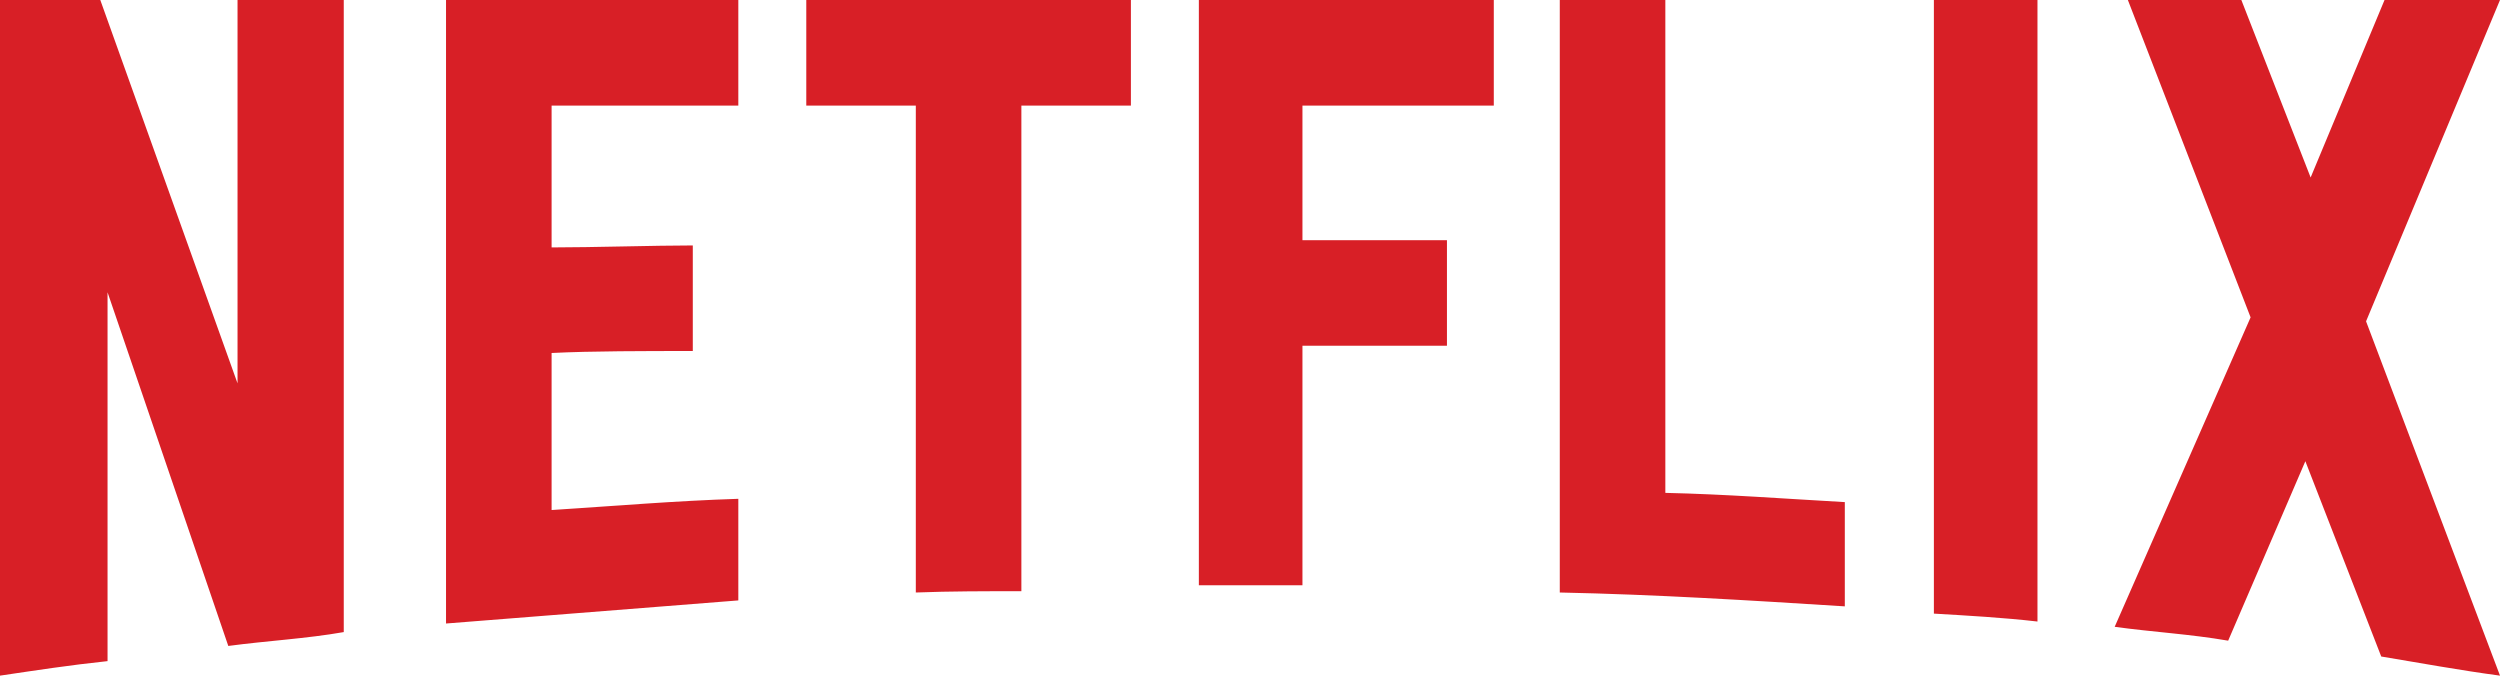
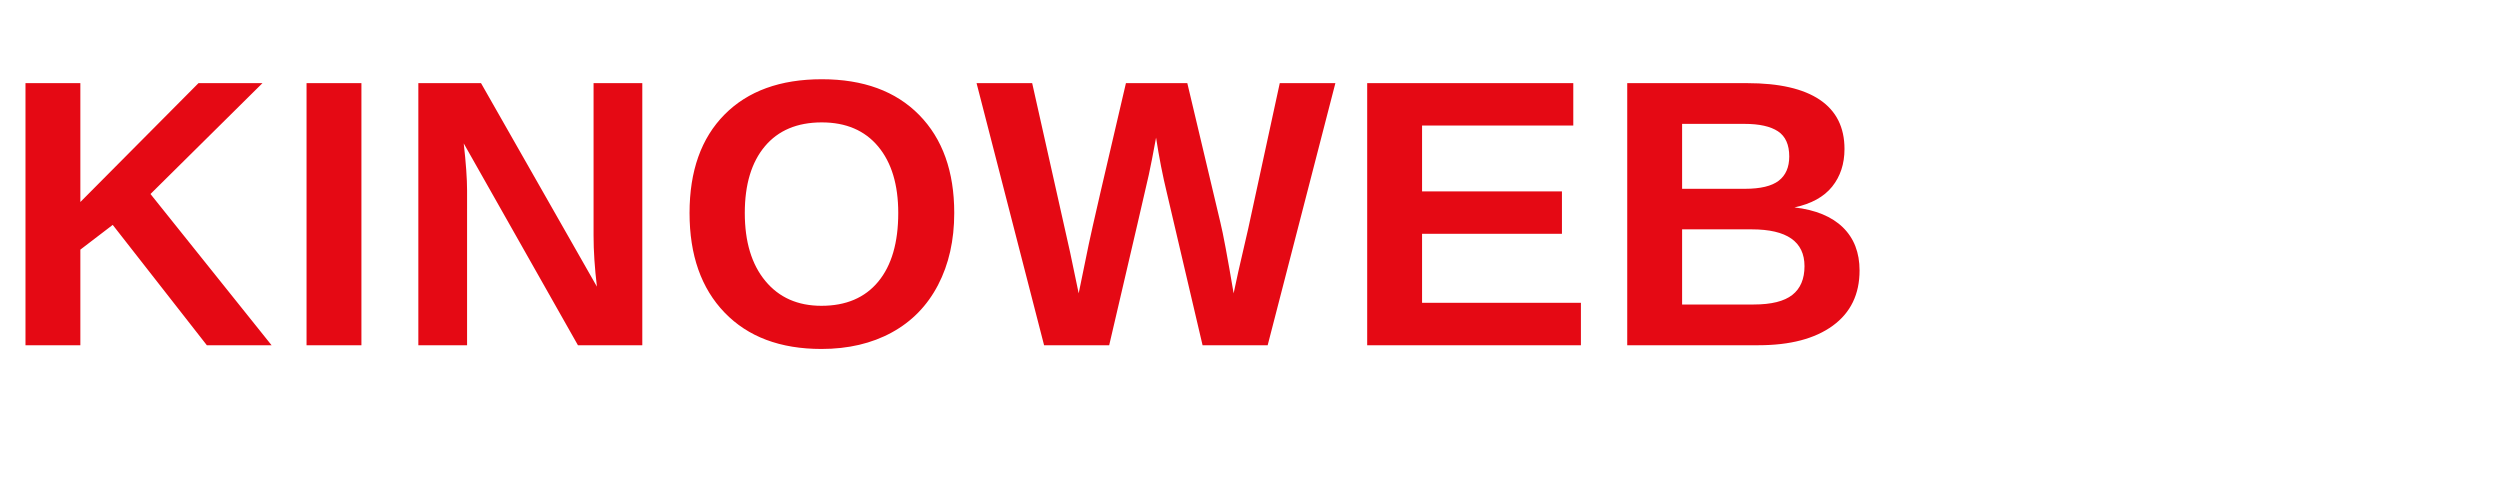
- <svg xmlns="http://www.w3.org/2000/svg" viewBox="0 0 1024 276.74">
-   <path fill="#d81f26" d="M140.803 258.904c-15.404 2.705-31.079 3.516-47.294 5.676L44.051 119.724v151.073C28.647 272.418 14.594 274.58 0 276.742V0h41.08l56.212 157.021V0h43.511zm85.131-157.558c16.757 0 42.431-.811 57.835-.811v43.24c-19.189 0-41.619 0-57.835.811v64.322c25.405-1.621 50.809-3.785 76.482-4.596v41.617l-119.724 9.461V0h119.724v43.241h-76.482zm237.284-58.104h-44.862V242.15c-14.594 0-29.188 0-43.239.539V43.242h-44.862V0H463.22zm70.266 55.132h59.187v43.24h-59.187v98.104h-42.433V0h120.808v43.241h-78.375zm148.641 103.507c24.594.539 49.456 2.434 73.51 3.783v42.701c-38.646-2.434-77.293-4.863-116.75-5.676V0h43.24zm109.994 49.457c13.783.812 28.377 1.623 42.43 3.242V0h-42.43zM1024 0l-54.863 131.615L1024 276.742c-16.217-2.162-32.432-5.135-48.648-7.838l-31.078-79.994-31.617 73.51c-15.678-2.705-30.812-3.516-46.484-5.678l55.672-126.75L871.576 0h46.482l28.377 72.699L976.705 0z" />
+ <svg xmlns="http://www.w3.org/2000/svg" viewBox="0 0 420 80">
+   <text x="0" y="58" font-family="Arial Black, Arial, sans-serif" font-size="64" font-weight="900" fill="#E50914" letter-spacing="1">
+     KINOWEB
+   </text>
</svg>
